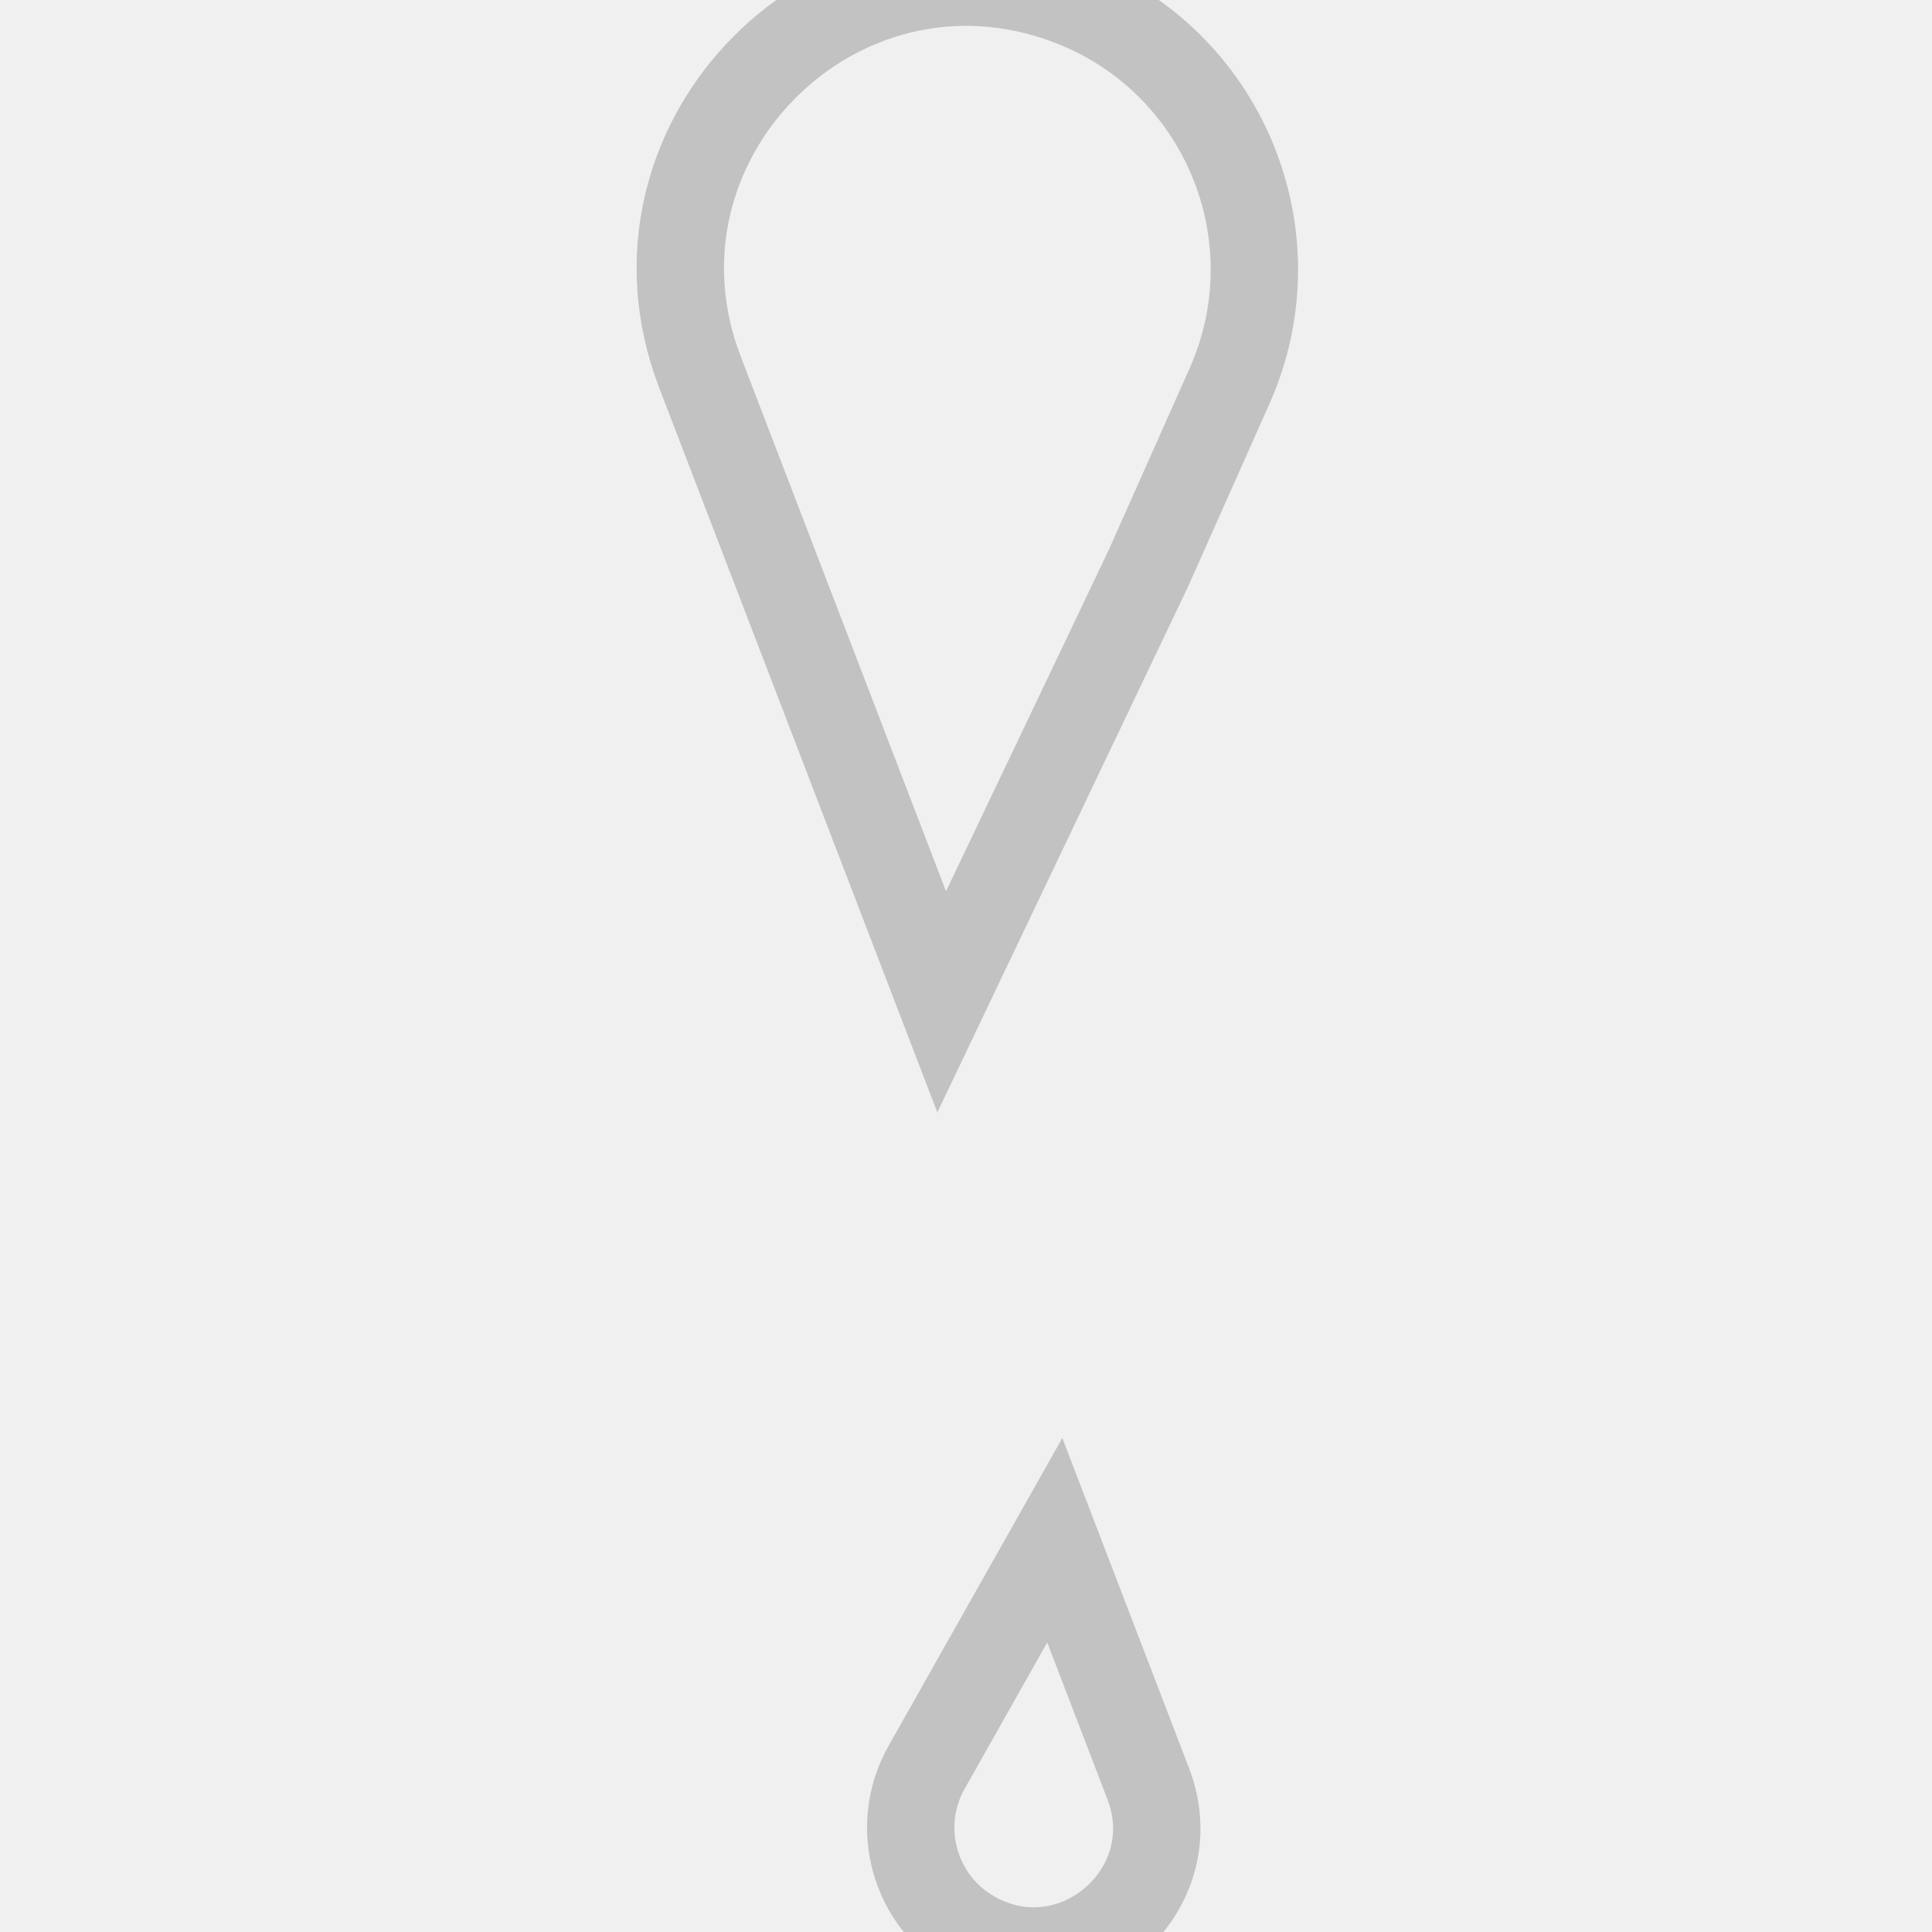
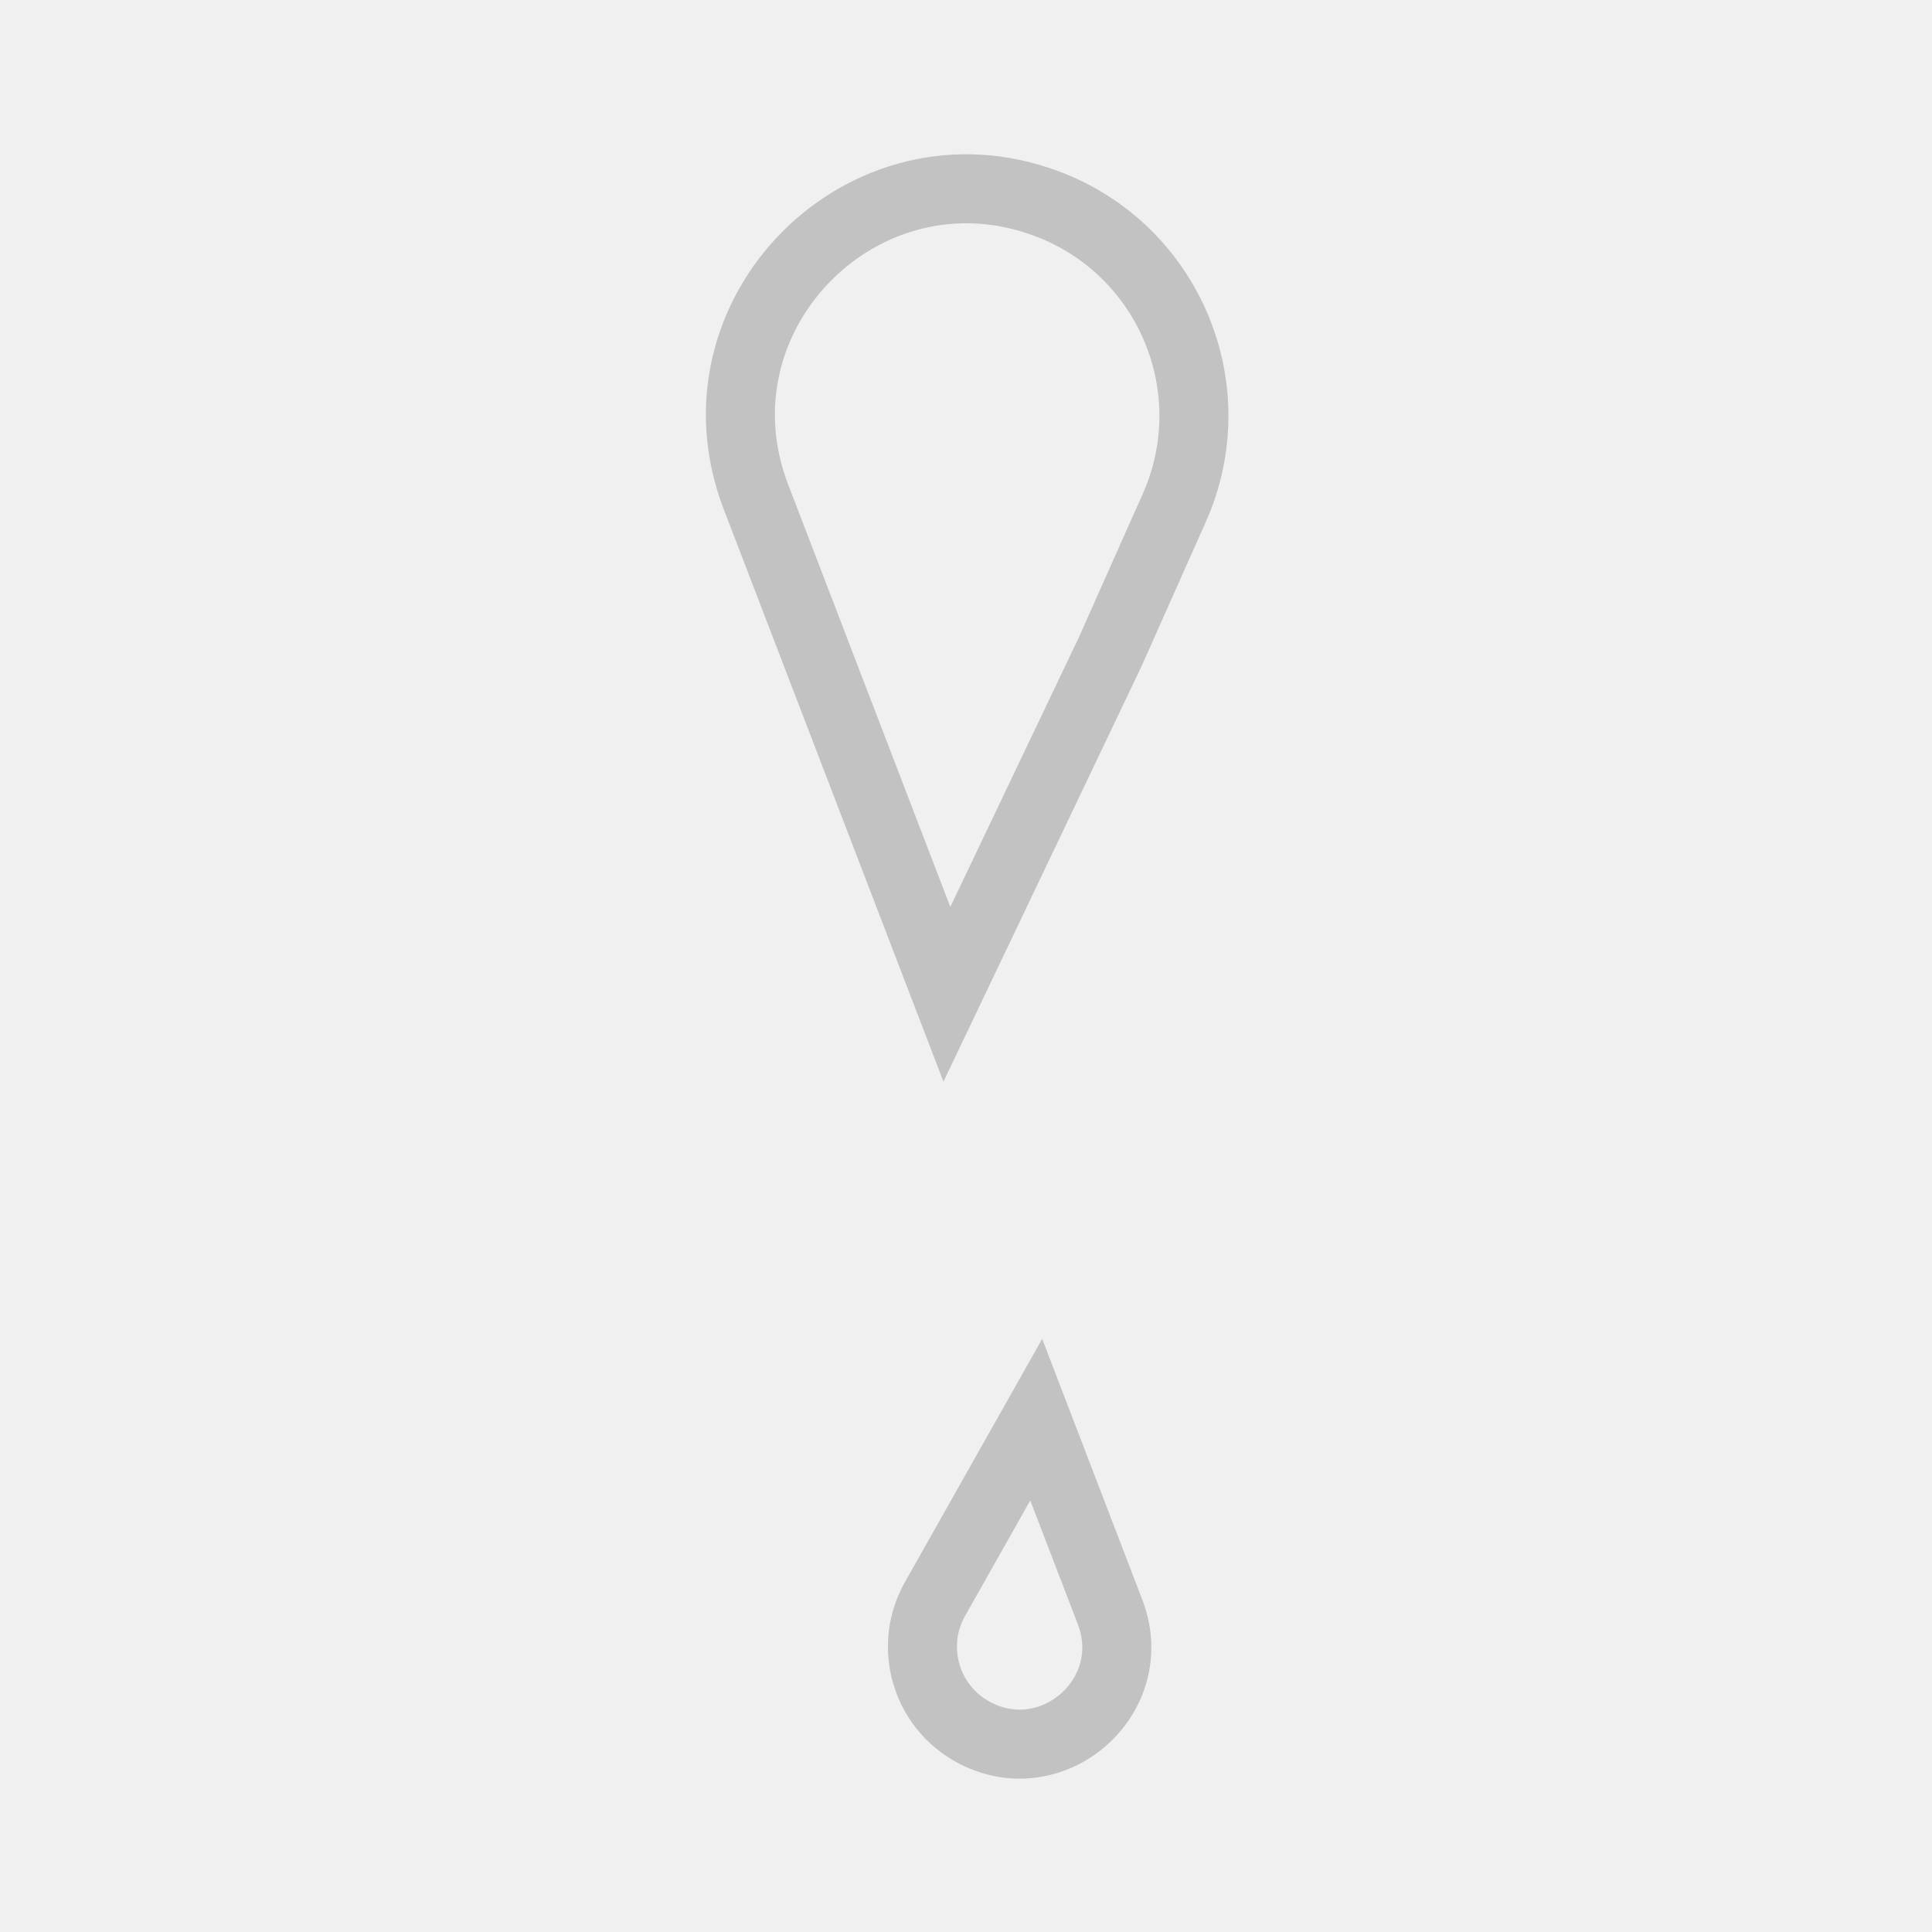
<svg xmlns="http://www.w3.org/2000/svg" width="2048" height="2048" viewBox="0 0 2048 2048" fill="none">
-   <g clip-path="url(#clip0_106_15)">
-     <path d="M1217.17 1890.78C1260.94 2004.81 1137.74 2110.92 1031.46 2050.72C968.962 2015.32 946.939 1936 982.242 1873.44L1118.11 1632.72L1217.17 1890.78ZM742.03 394.581C648.164 150.051 886.963 -90.742 1132.27 1.088C1296.23 62.469 1374.54 249.341 1303.33 409.279L1217.15 602.858L998.217 1061.97L742.03 394.581Z" stroke="#151515" stroke-opacity="0.21" stroke-width="92.61" />
-   </g>
-   <defs>
-     <clipPath id="clip0_106_15">
-       <rect width="2048" height="2048" fill="white" transform="matrix(-1 0 0 1 2048 0)" />
-     </clipPath>
-   </defs>
+   <path d="M1176.71 1708.76C1211.29 1798.84 1113.96 1882.67 1030 1835.11C981.01 1807.36 963.501 1745.45 990.471 1696.22L991.117 1695.06L1098.45 1504.89L1176.71 1708.76ZM801.349 526.759C727.195 333.58 915.847 143.354 1109.63 215.9C1239.16 264.39 1301.04 412.019 1244.78 538.371L1176.7 691.289L1003.74 1054L801.349 526.759Z" stroke="#151515" stroke-opacity="0.21" stroke-width="73.162" />
</svg>
